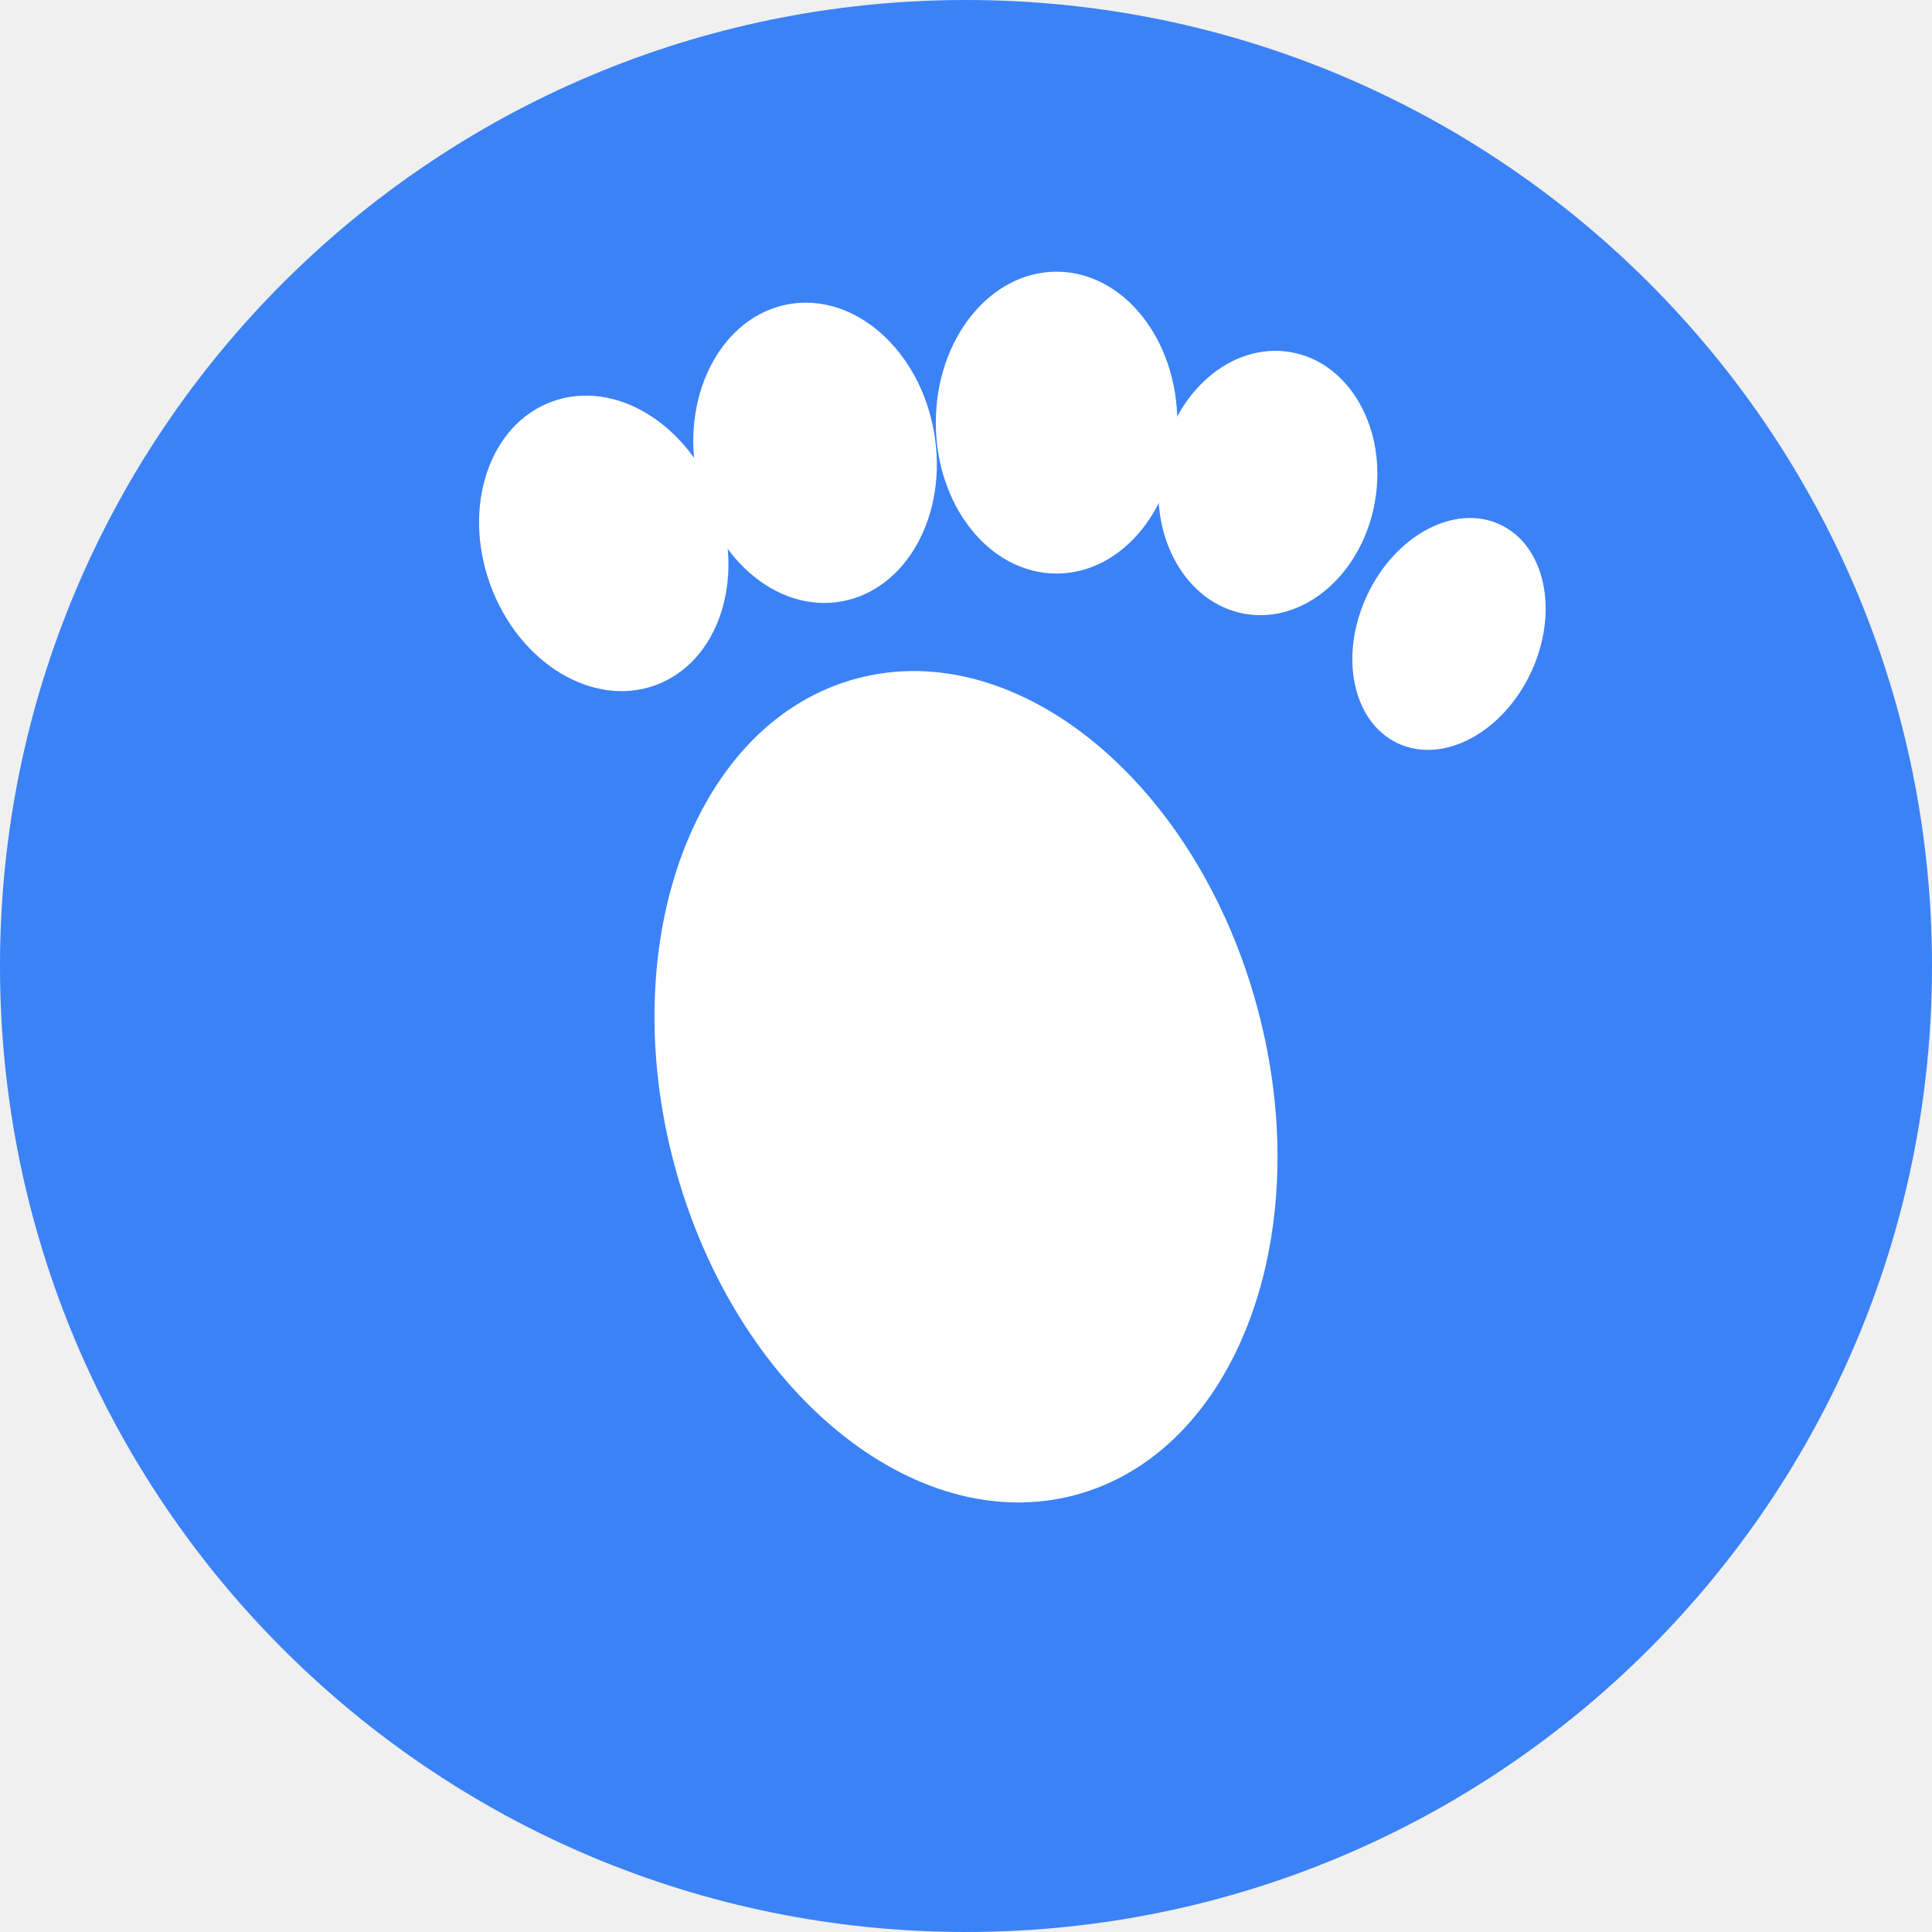
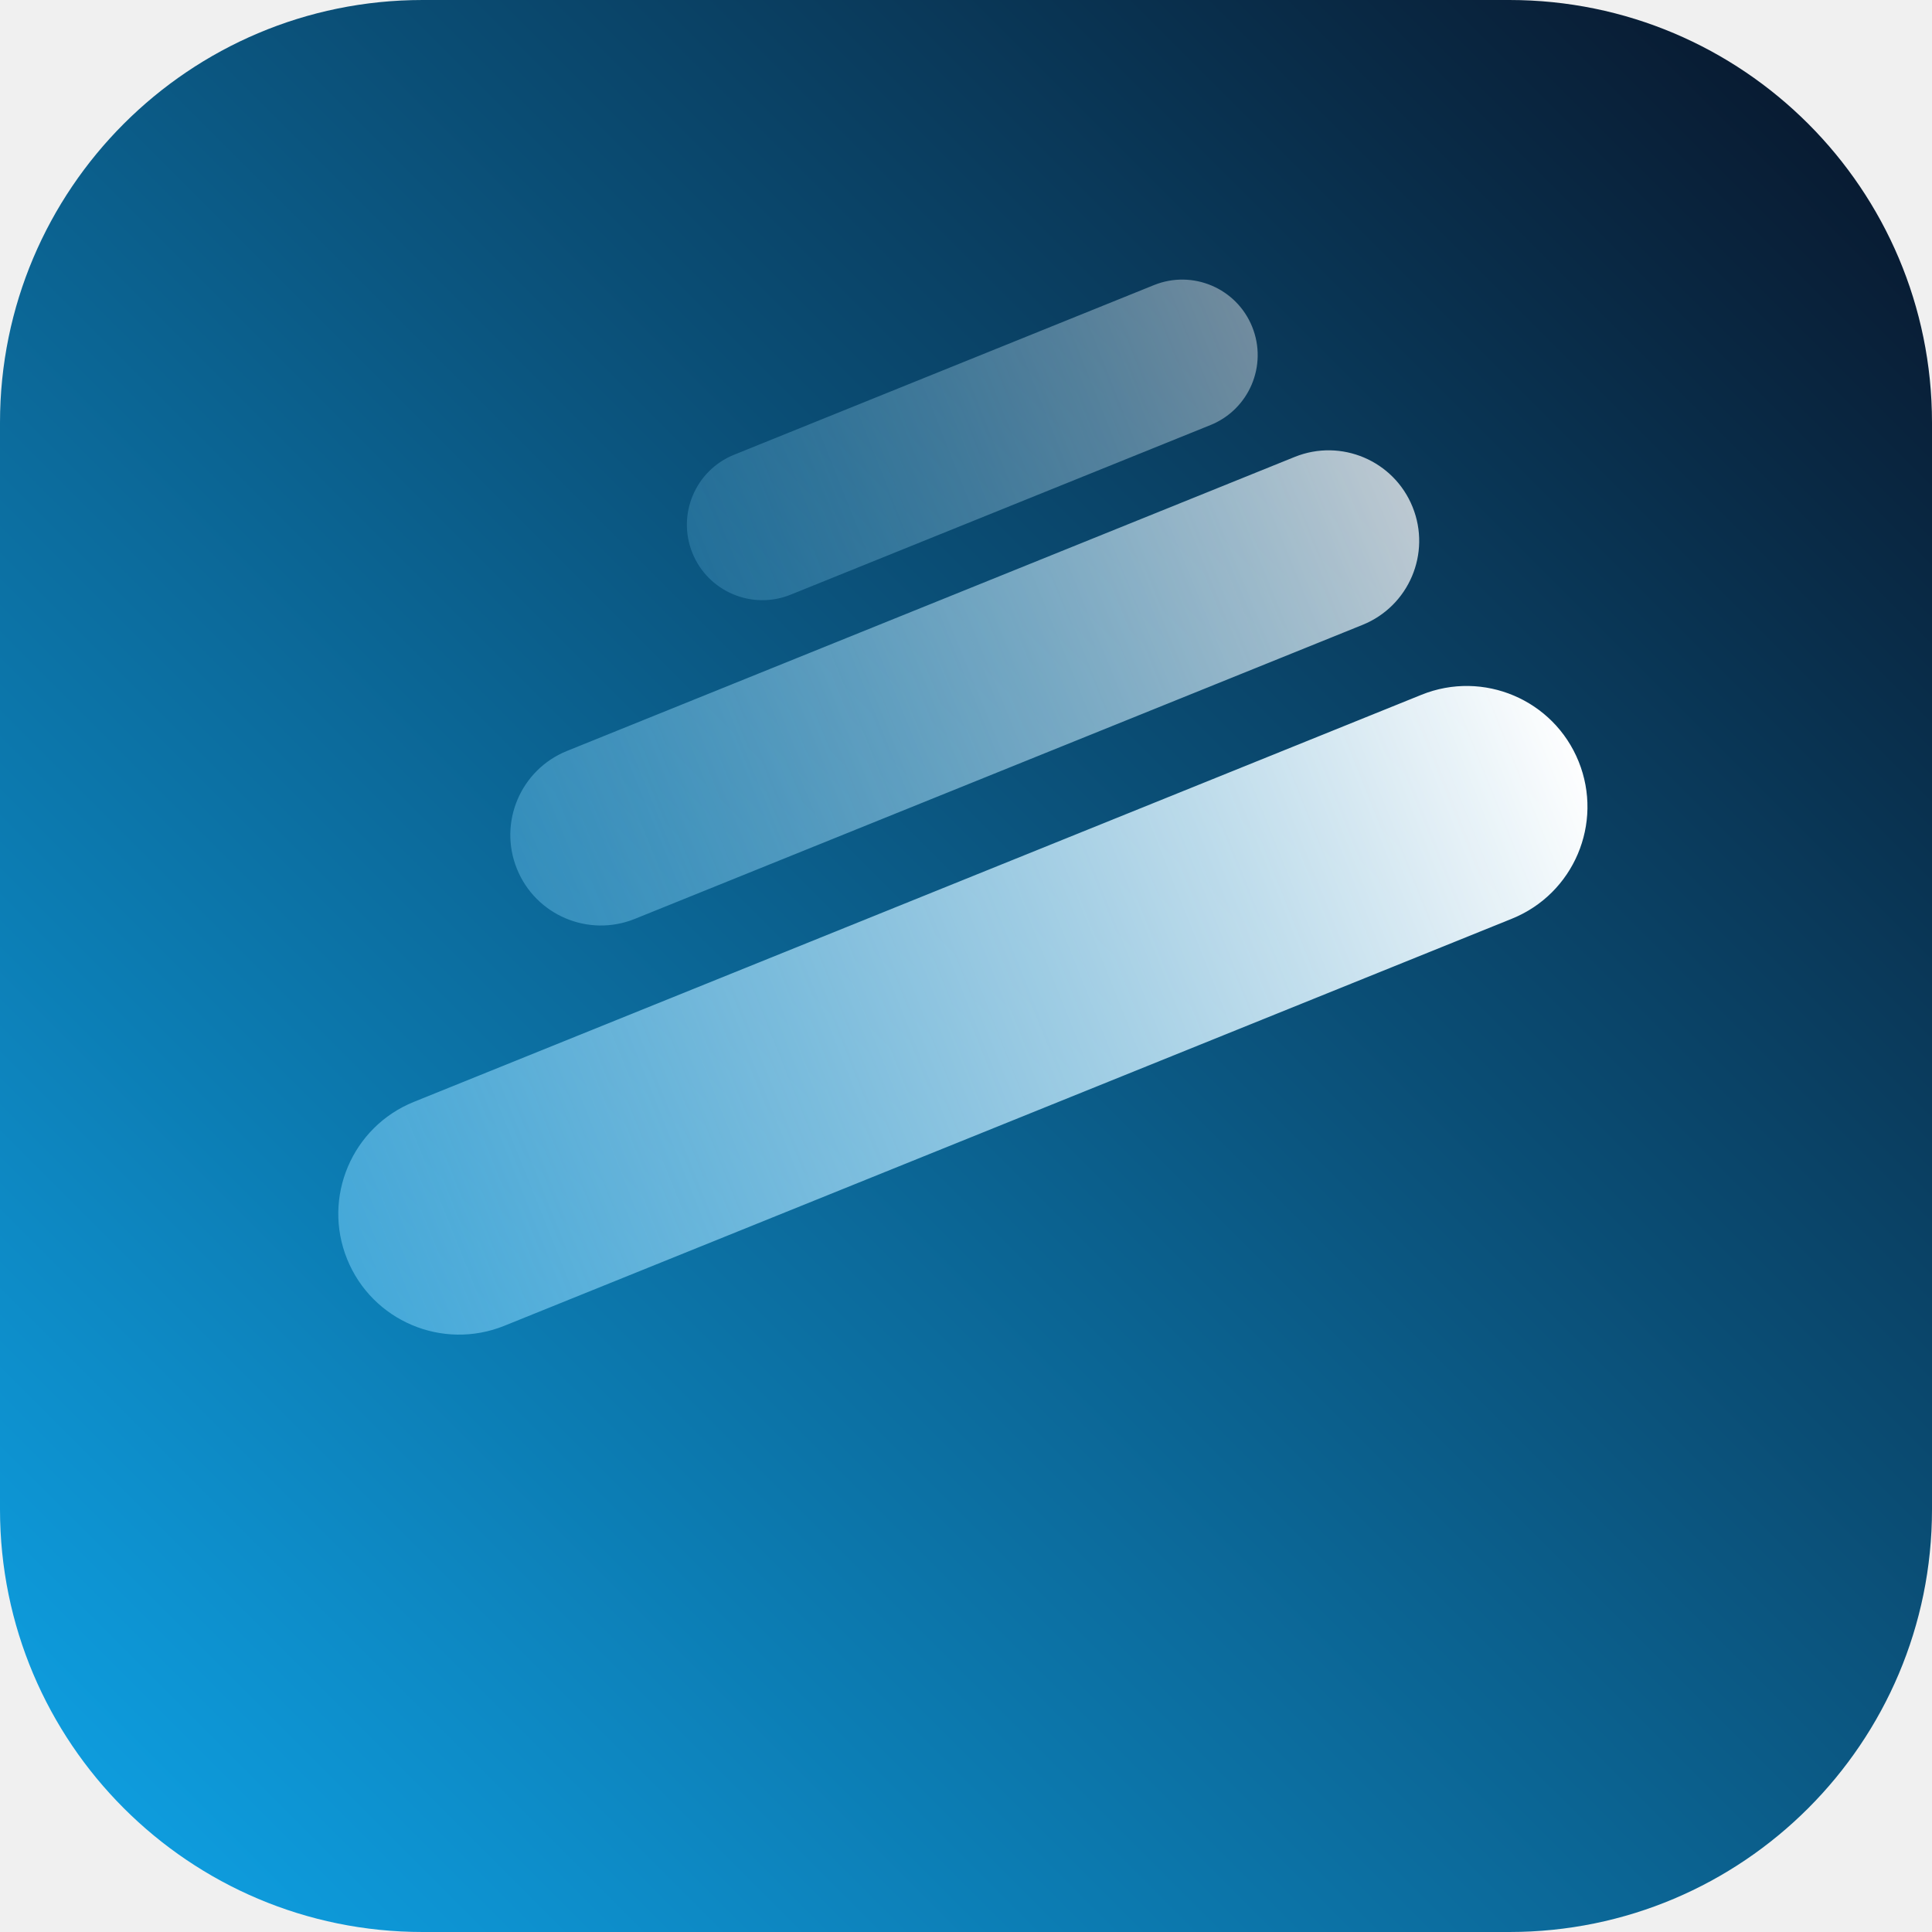
<svg xmlns="http://www.w3.org/2000/svg" viewBox="0 0 32 32">
-   <circle cx="16" cy="16" r="16" fill="#3B82F6" />
-   <ellipse cx="16" cy="18" rx="5" ry="7" fill="white" transform="rotate(-15 16 18)" />
-   <ellipse cx="10" cy="9" rx="2" ry="2.5" fill="white" transform="rotate(-20 10 9)" />
-   <ellipse cx="13.5" cy="7.5" rx="2" ry="2.5" fill="white" transform="rotate(-10 13.5 7.5)" />
-   <ellipse cx="17.5" cy="7" rx="2" ry="2.5" fill="white" />
-   <ellipse cx="21" cy="8" rx="1.8" ry="2.2" fill="white" transform="rotate(10 21 8)" />
-   <ellipse cx="24" cy="10.5" rx="1.5" ry="2" fill="white" transform="rotate(25 24 10.5)" />
+   <defs>
+     <linearGradient id="bg" x1="0" y1="32" x2="32" y2="0" gradientUnits="userSpaceOnUse">
+       <stop offset="0%" stop-color="#0ea5e9" />
+       <stop offset="100%" stop-color="#081226" />
+     </linearGradient>
+     <linearGradient id="streak" x1="0" y1="0" x2="1" y2="0" gradientUnits="objectBoundingBox">
+       <stop offset="0%" stop-color="#7dd3fc" stop-opacity="0.5" />
+       <stop offset="100%" stop-color="white" stop-opacity="1" />
+     </linearGradient>
+   </defs>
+   <rect width="32" height="32" rx="7" fill="url(#bg)" />
+   <rect x="5" y="19" width="22" height="4" rx="2" fill="url(#streak)" transform="rotate(-22 5 19)" />
+   <rect x="8" y="13" width="16" height="3" rx="1.5" fill="url(#streak)" opacity="0.72" transform="rotate(-22 8 13)" />
+   <rect x="11" y="8" width="10" height="2.5" rx="1.25" fill="url(#streak)" opacity="0.42" transform="rotate(-22 11 8)" />
</svg>
